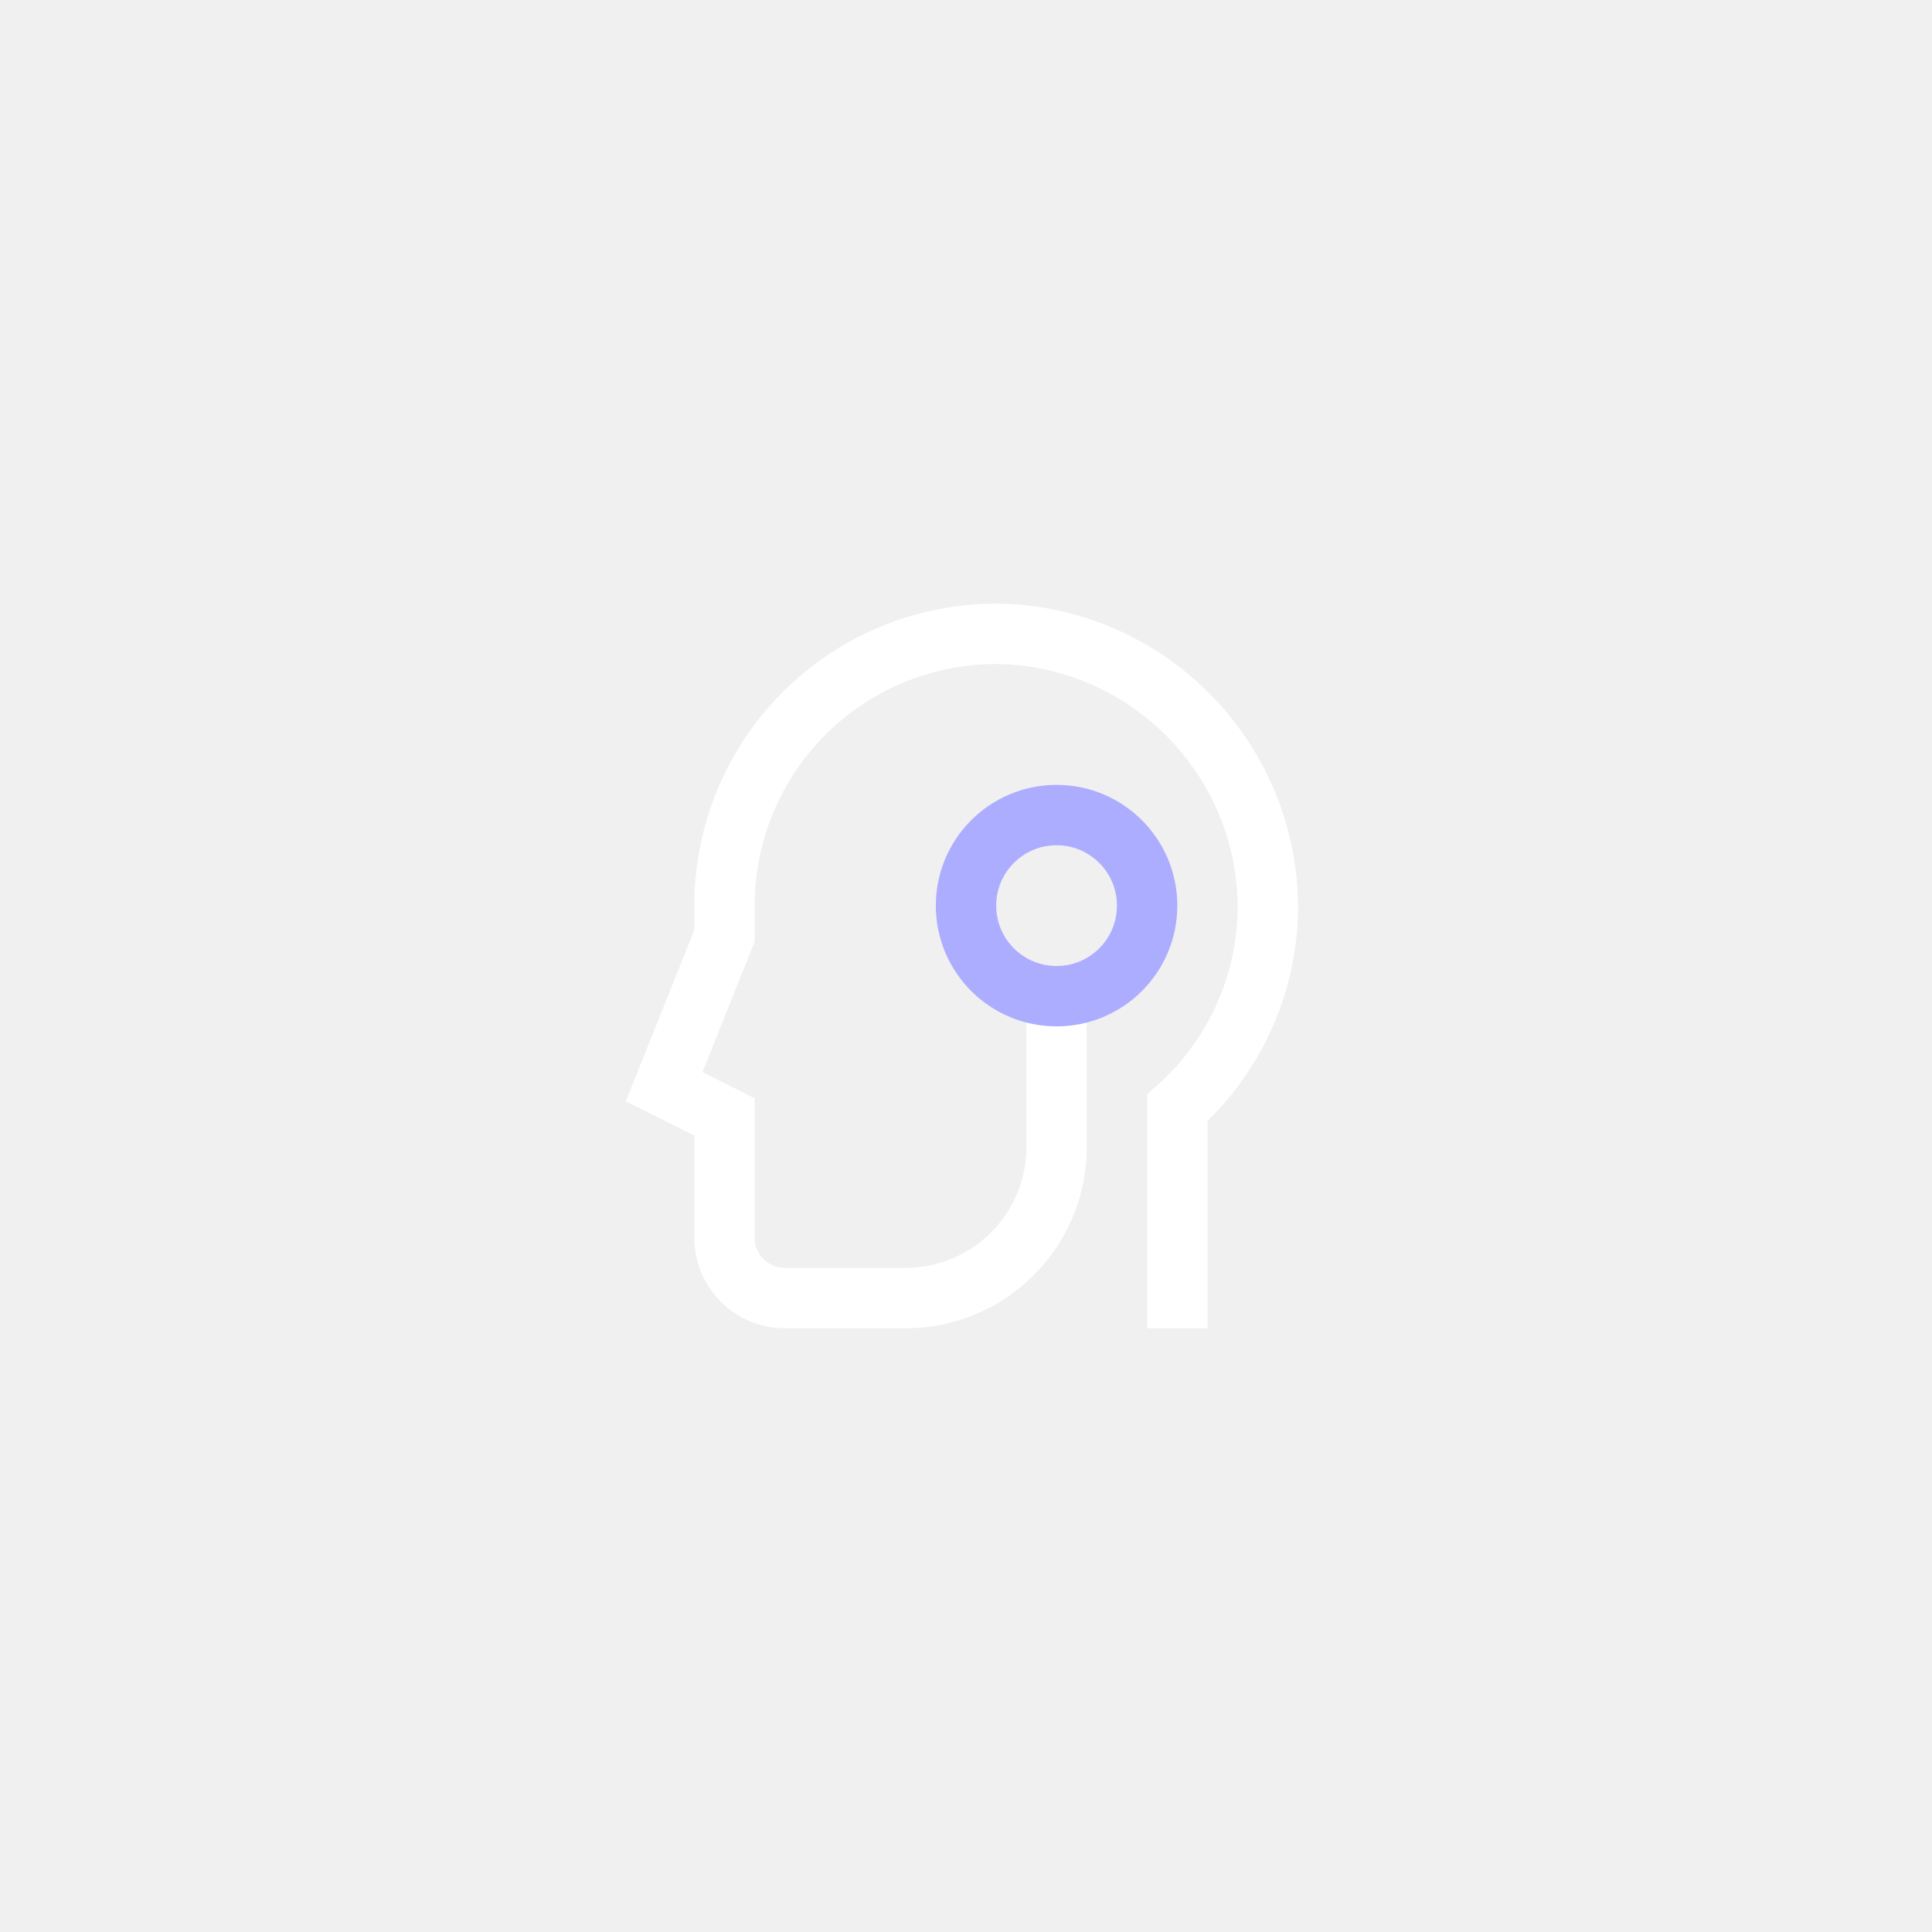
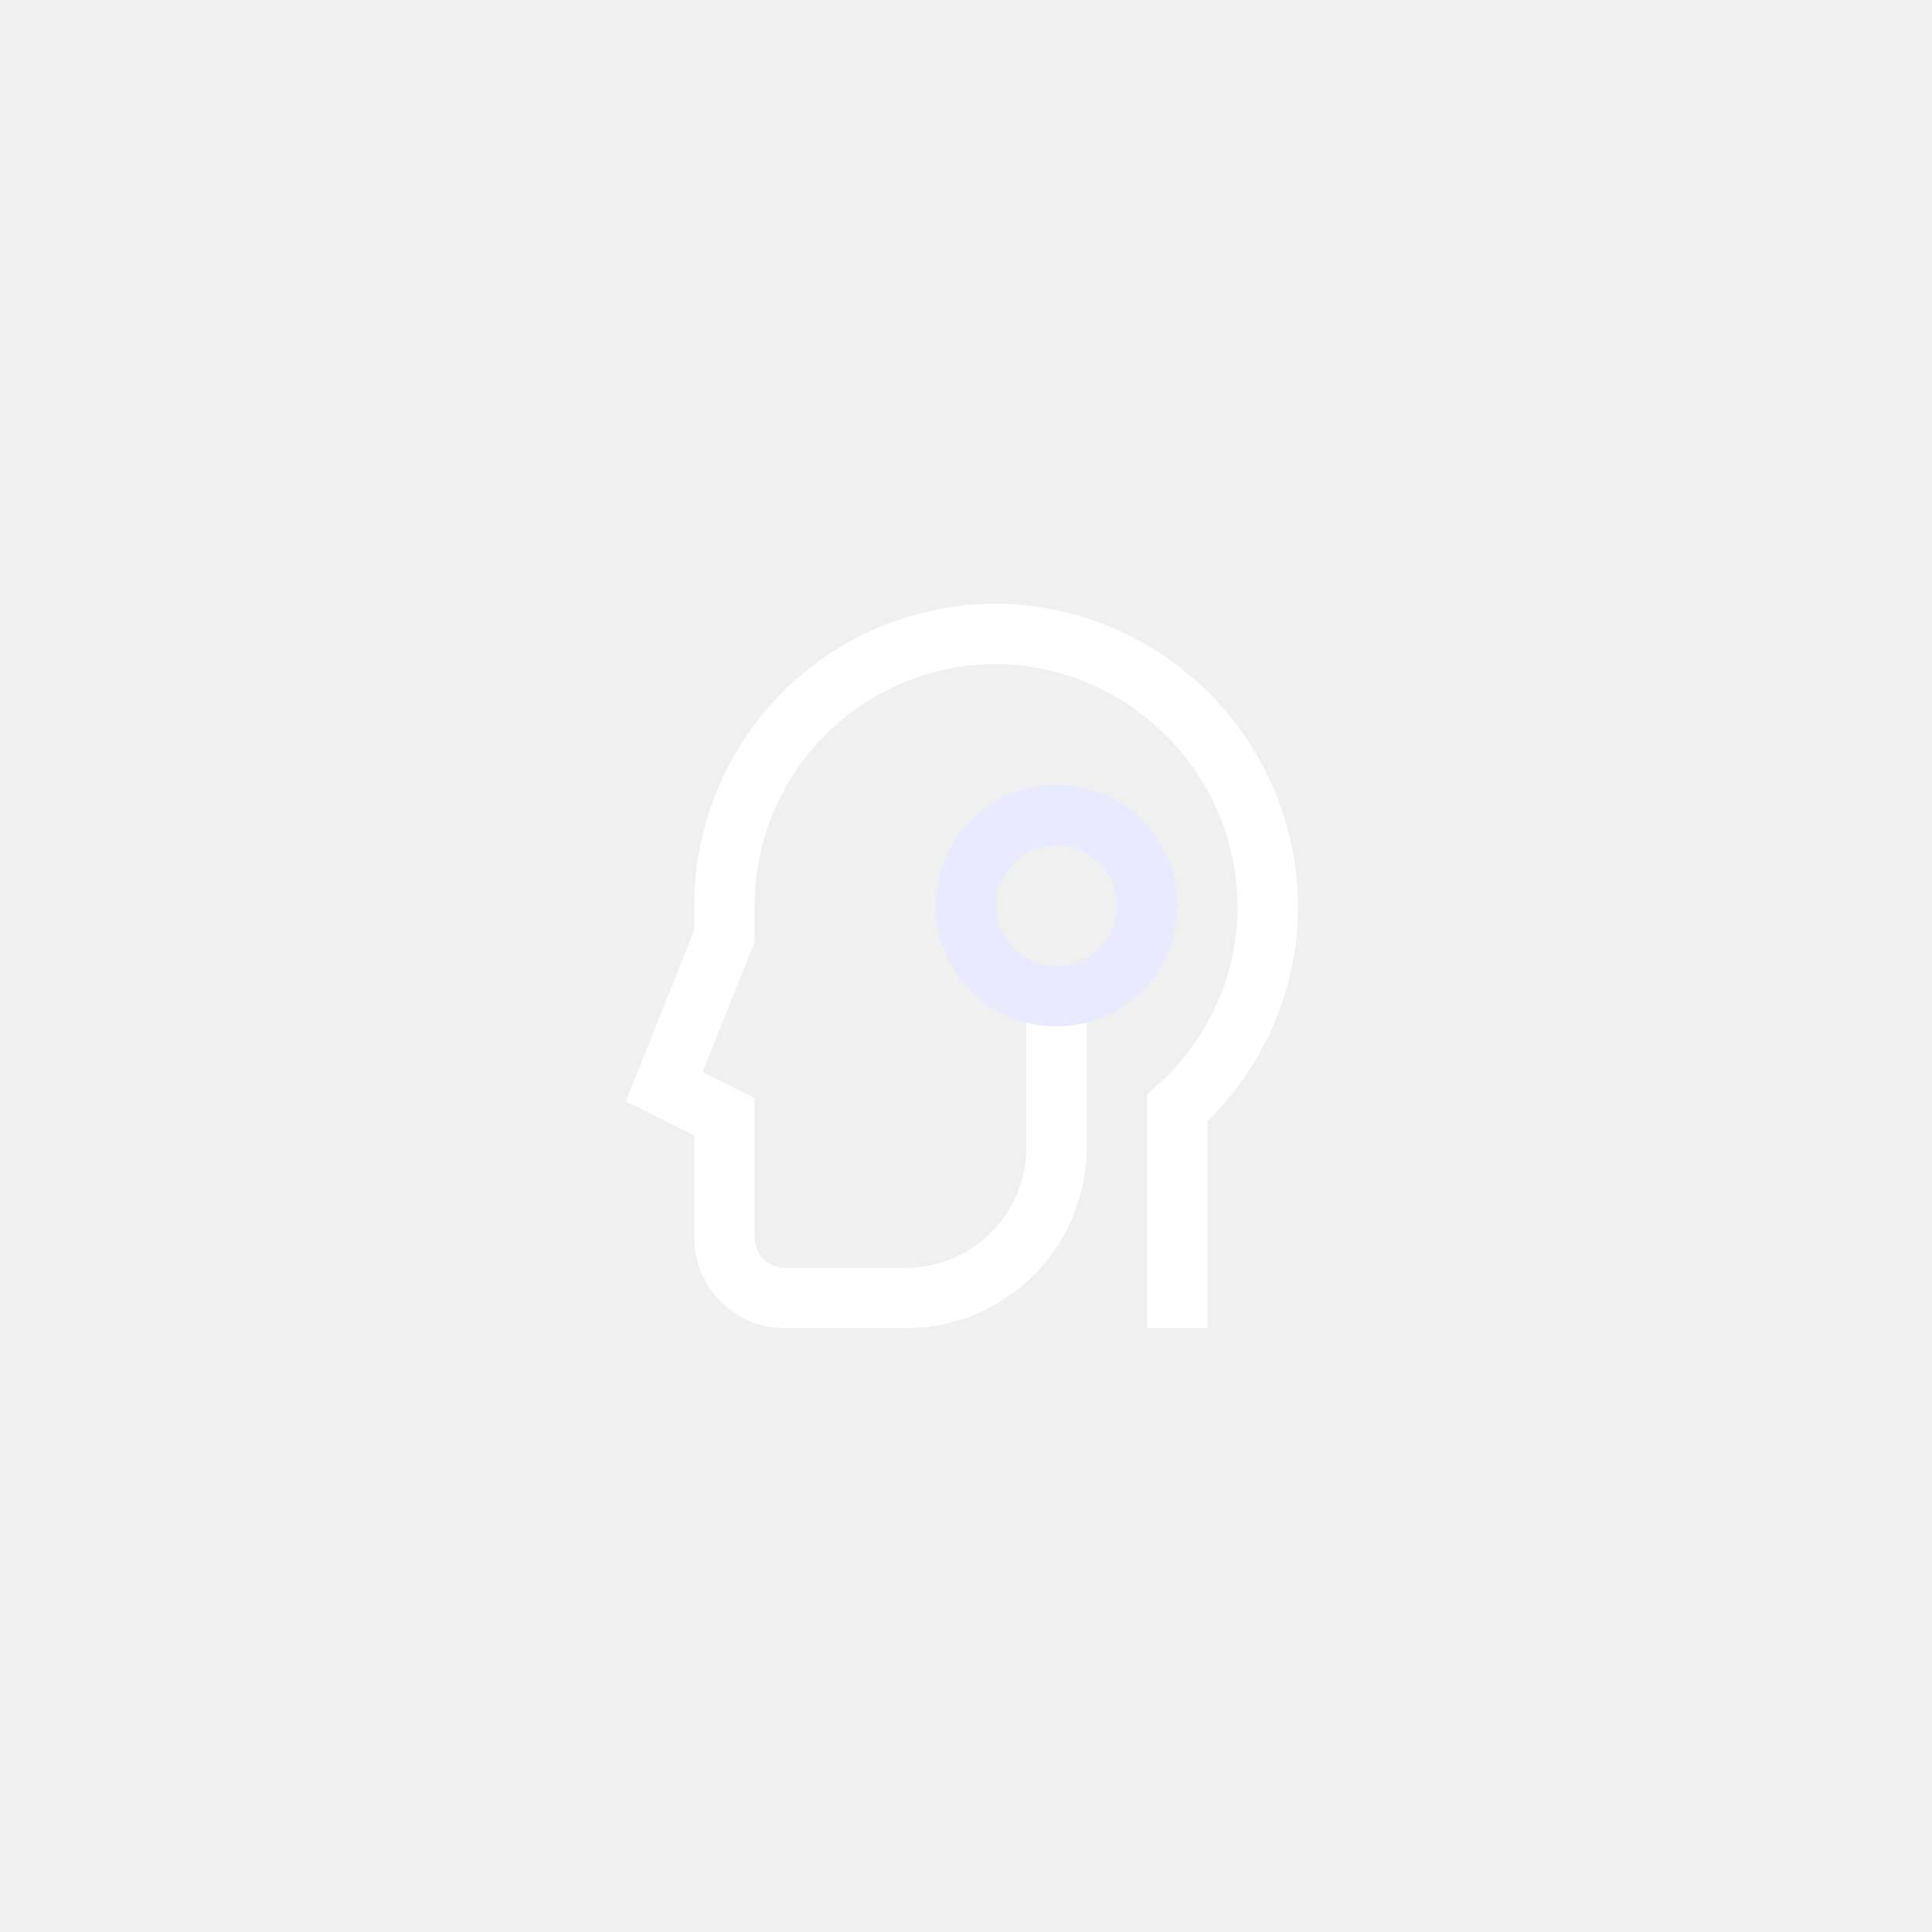
<svg xmlns="http://www.w3.org/2000/svg" width="64" height="64">
  <g stroke-width="2" fill="none" fill-rule="evenodd" stroke-linecap="square">
    <path d="M39 43v-6.3a8.97 8.97 0 003-6.569A9.1 9.1 0 0033.262 21 9 9 0 0024 30v1l-2 5 2 1v4a2 2 0 002 2h4a5 5 0 005-5v-5" stroke="#FFF" />
-     <circle stroke="#ACADFF" cx="35" cy="30" r="3" />
+     <circle stroke="#e9e9ff" cx="35" cy="30" r="3" />
  </g>
</svg>
